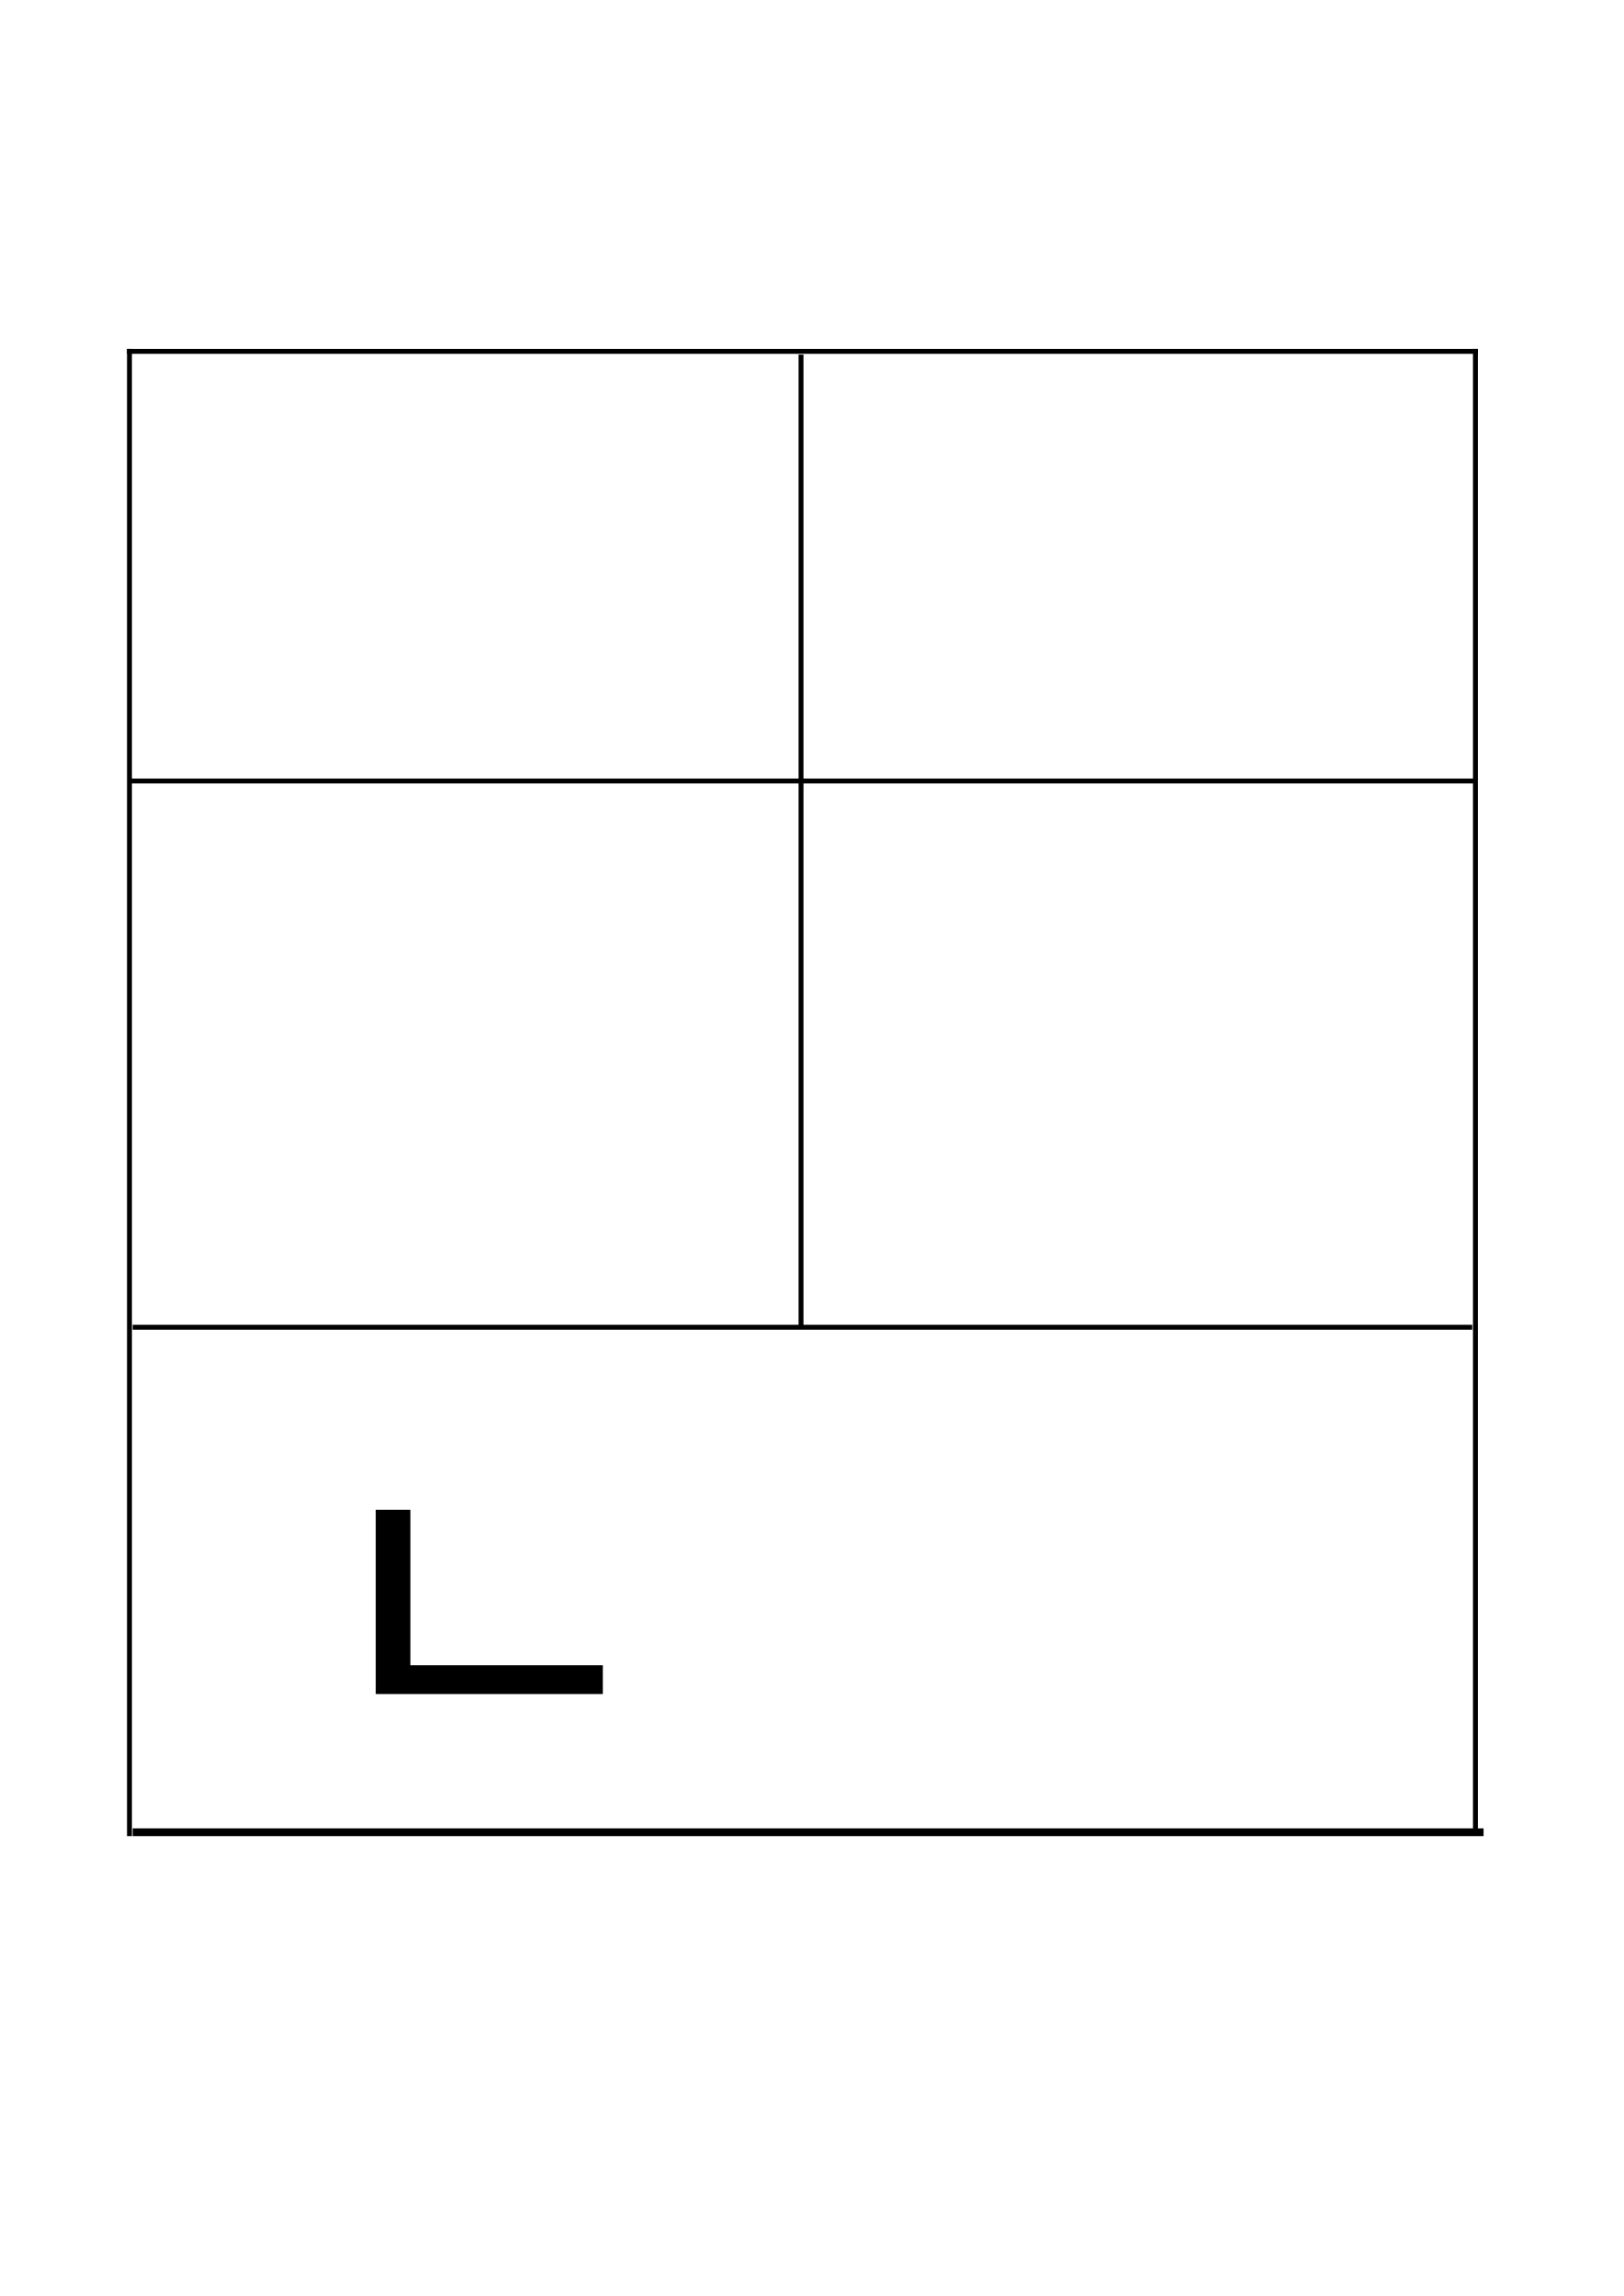
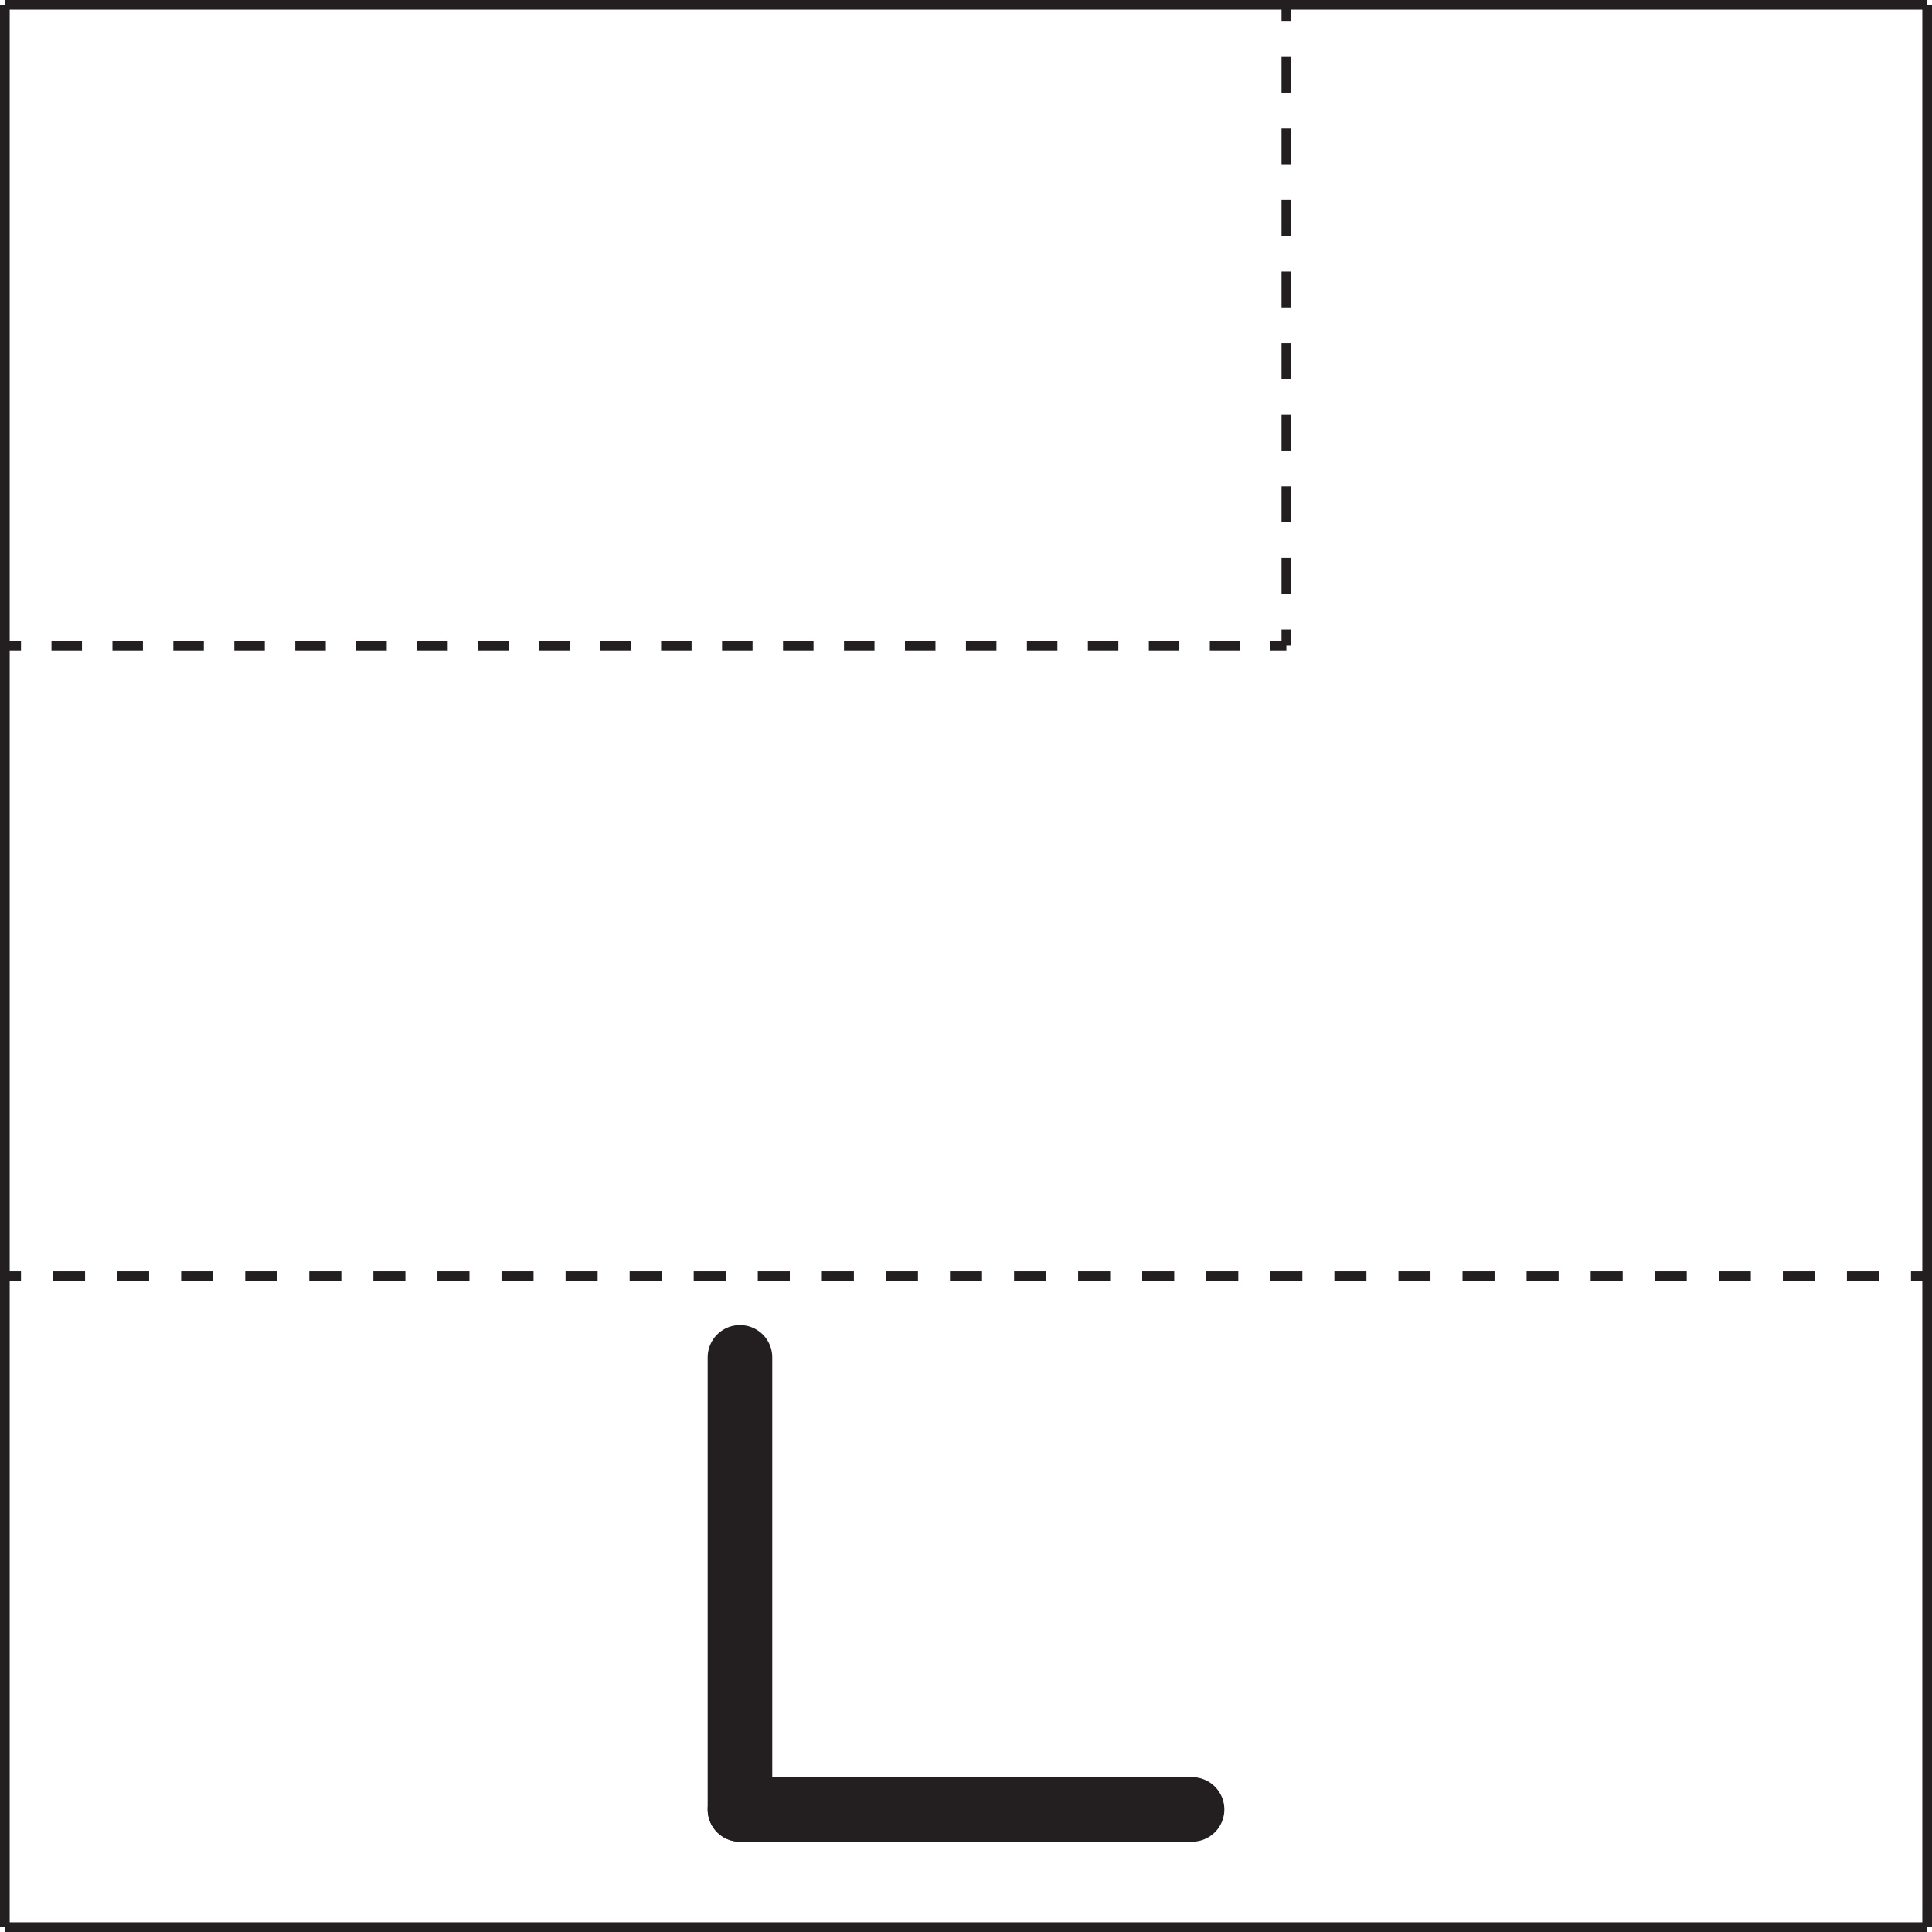
- <svg xmlns="http://www.w3.org/2000/svg" width="210mm" height="297mm" viewBox="0 0 210 297" version="1.1" id="svg5">
-   <defs id="defs2">
-     <rect x="86.241" y="666.279" width="221.166" height="254.549" id="rect178" />
-     <rect x="393.647" y="171.09" width="212.82" height="228.12" id="rect3089" />
-     <rect x="65.376" y="383.91" width="247.594" height="235.075" id="rect3072" />
-     <rect x="361.654" y="485.452" width="376.955" height="322.707" id="rect1568" />
-     <rect x="102.932" y="219.775" width="401.993" height="223.948" id="rect1562" />
+ <svg xmlns="http://www.w3.org/2000/svg" id="Layer_1" data-name="Layer 1" viewBox="0 0 598.28 598.28">
+   <defs>
+     <style>
+       .cls-1 {
+         stroke-dasharray: 0 0 0 0 9.92 9.92 9.92 9.92;
+       }
+ 
+       .cls-1, .cls-2, .cls-3, .cls-4, .cls-5, .cls-6, .cls-7, .cls-8 {
+         fill: none;
+         stroke: #231f20;
+         stroke-miterlimit: 10;
+       }
+ 
+       .cls-1, .cls-2, .cls-3, .cls-4, .cls-6, .cls-7, .cls-8 {
+         stroke-width: 3px;
+       }
+ 
+       .cls-3 {
+         stroke-dasharray: 0 0 0 0 11.08 11.08 11.08 11.08;
+       }
+ 
+       .cls-4 {
+         stroke-dasharray: 0 0 0 0 0 0 11.08 11.08 11.08 11.08 11.08 11.08;
+       }
+ 
+       .cls-5 {
+         stroke-linecap: round;
+         stroke-width: 20px;
+       }
+ 
+       .cls-6 {
+         stroke-dasharray: 0 0 0 0 0 0 9.92 9.92 9.92 9.92 9.92 9.92;
+       }
+ 
+       .cls-7 {
+         stroke-dasharray: 0 0 0 0 9.44 9.44 9.44 9.44;
+       }
+ 
+       .cls-8 {
+         stroke-dasharray: 0 0 0 0 0 0 9.44 9.44 9.44 9.44 9.44 9.44;
+       }
+     </style>
  </defs>
-   <g id="layer1" style="display:inline">
-     <rect style="fill:#000000;stroke:#000000;stroke-width:0.265" id="rect1428" width="174.446" height="0.368" x="16.561" y="45.268" />
-     <rect style="fill:#000000;stroke:#000000;stroke-width:0.265" id="rect1432" width="0.368" height="192.112" x="16.561" y="45.268" />
-     <rect style="fill:#000000;stroke:#000000;stroke-width:0.265" id="rect1438" width="0.368" height="191.375" x="190.639" y="45.268" />
-     <rect style="fill:#000000;stroke:#000000;stroke-width:0.265" id="rect1440" width="174.446" height="0.736" x="17.297" y="236.643" />
-     <rect style="fill:#000000;stroke:#000000;stroke-width:0.265" id="rect1444" width="172.974" height="0.368" x="17.297" y="171.502" />
-     <rect style="fill:#000000;stroke:#000000;stroke-width:0.265" id="rect1450" width="173.71" height="0.368" x="16.929" y="100.84" />
-     <rect style="fill:#000000;stroke:#000000;stroke-width:0.265" id="rect1452" width="0.368" height="125.498" x="103.416" y="46.004" />
-     <text xml:space="preserve" style="font-size:3.175px;white-space:pre;inline-size:46.281;display:inline;fill:#000000;stroke:#000000;stroke-width:0.265" x="32.755" y="65.877" id="text1508" />
-     <text xml:space="preserve" transform="scale(0.2645833)" id="text1566" style="font-style:normal;font-variant:normal;font-weight:normal;font-stretch:normal;font-size:192px;font-family:sans-serif;-inkscape-font-specification:'sans-serif, Normal';font-variant-ligatures:normal;font-variant-caps:normal;font-variant-numeric:normal;font-variant-east-asian:normal;white-space:pre;shape-inside:url(#rect1568);display:inline;fill:#000000;stroke:#000000" />
-     <text xml:space="preserve" transform="matrix(0.2645833,0,0,0.2645833,18.76952,-56.67658)" id="text3070" style="font-style:normal;font-variant:normal;font-weight:normal;font-stretch:normal;font-size:192px;font-family:sans-serif;-inkscape-font-specification:'sans-serif, Normal';font-variant-ligatures:normal;font-variant-caps:normal;font-variant-numeric:normal;font-variant-east-asian:normal;white-space:pre;shape-inside:url(#rect3072);display:inline;fill:#000000;stroke:#000000" />
-     <text xml:space="preserve" transform="matrix(0.2645833,0,0,0.2645833,16.56134,3.680297)" id="text176" style="font-size:192px;font-family:sans-serif;-inkscape-font-specification:'sans-serif, Normal';white-space:pre;shape-inside:url(#rect178);display:inline;fill:#000000;stroke:#000000">
-       <tspan x="86.24" y="841.447" id="tspan362">ㄴ</tspan>
-     </text>
+   <line class="cls-2" x1="1.5" y1="596.78" x2="1.5" y2="1.5" />
+   <line class="cls-2" x1="596.78" y1="596.78" x2="596.78" y2="1.5" />
+   <line class="cls-2" x1="1.5" y1="1.5" x2="596.78" y2="1.5" />
+   <line class="cls-2" x1="1.5" y1="596.78" x2="596.78" y2="596.78" />
+   <g>
+     <line class="cls-2" x1="1.5" y1="395.18" x2="6.5" y2="395.18" />
+     <line class="cls-1" x1="16.42" y1="395.18" x2="51.14" y2="395.18" />
+     <line class="cls-6" x1="56.1" y1="395.18" x2="586.82" y2="395.18" />
+     <line class="cls-2" x1="591.78" y1="395.18" x2="596.78" y2="395.18" />
  </g>
+   <g>
+     <line class="cls-2" x1="1.5" y1="199.93" x2="6.5" y2="199.93" />
+     <line class="cls-7" x1="15.94" y1="199.93" x2="48.96" y2="199.93" />
+     <line class="cls-8" x1="53.68" y1="199.93" x2="388.63" y2="199.93" />
+     <line class="cls-2" x1="393.35" y1="199.93" x2="398.35" y2="199.93" />
+   </g>
+   <g>
+     <line class="cls-2" x1="398.35" y1="199.93" x2="398.35" y2="194.93" />
+     <line class="cls-3" x1="398.35" y1="183.84" x2="398.35" y2="145.05" />
+     <line class="cls-4" x1="398.35" y1="139.51" x2="398.35" y2="12.04" />
+     <line class="cls-2" x1="398.35" y1="6.5" x2="398.35" y2="1.5" />
+   </g>
+   <line id="_" data-name="ㅎ" class="cls-5" x1="229.14" y1="560.33" x2="369.14" y2="560.33" />
+   <line id="_-2" data-name="ㅎ" class="cls-5" x1="229.14" y1="560.33" x2="229.14" y2="420.33" />
</svg>
